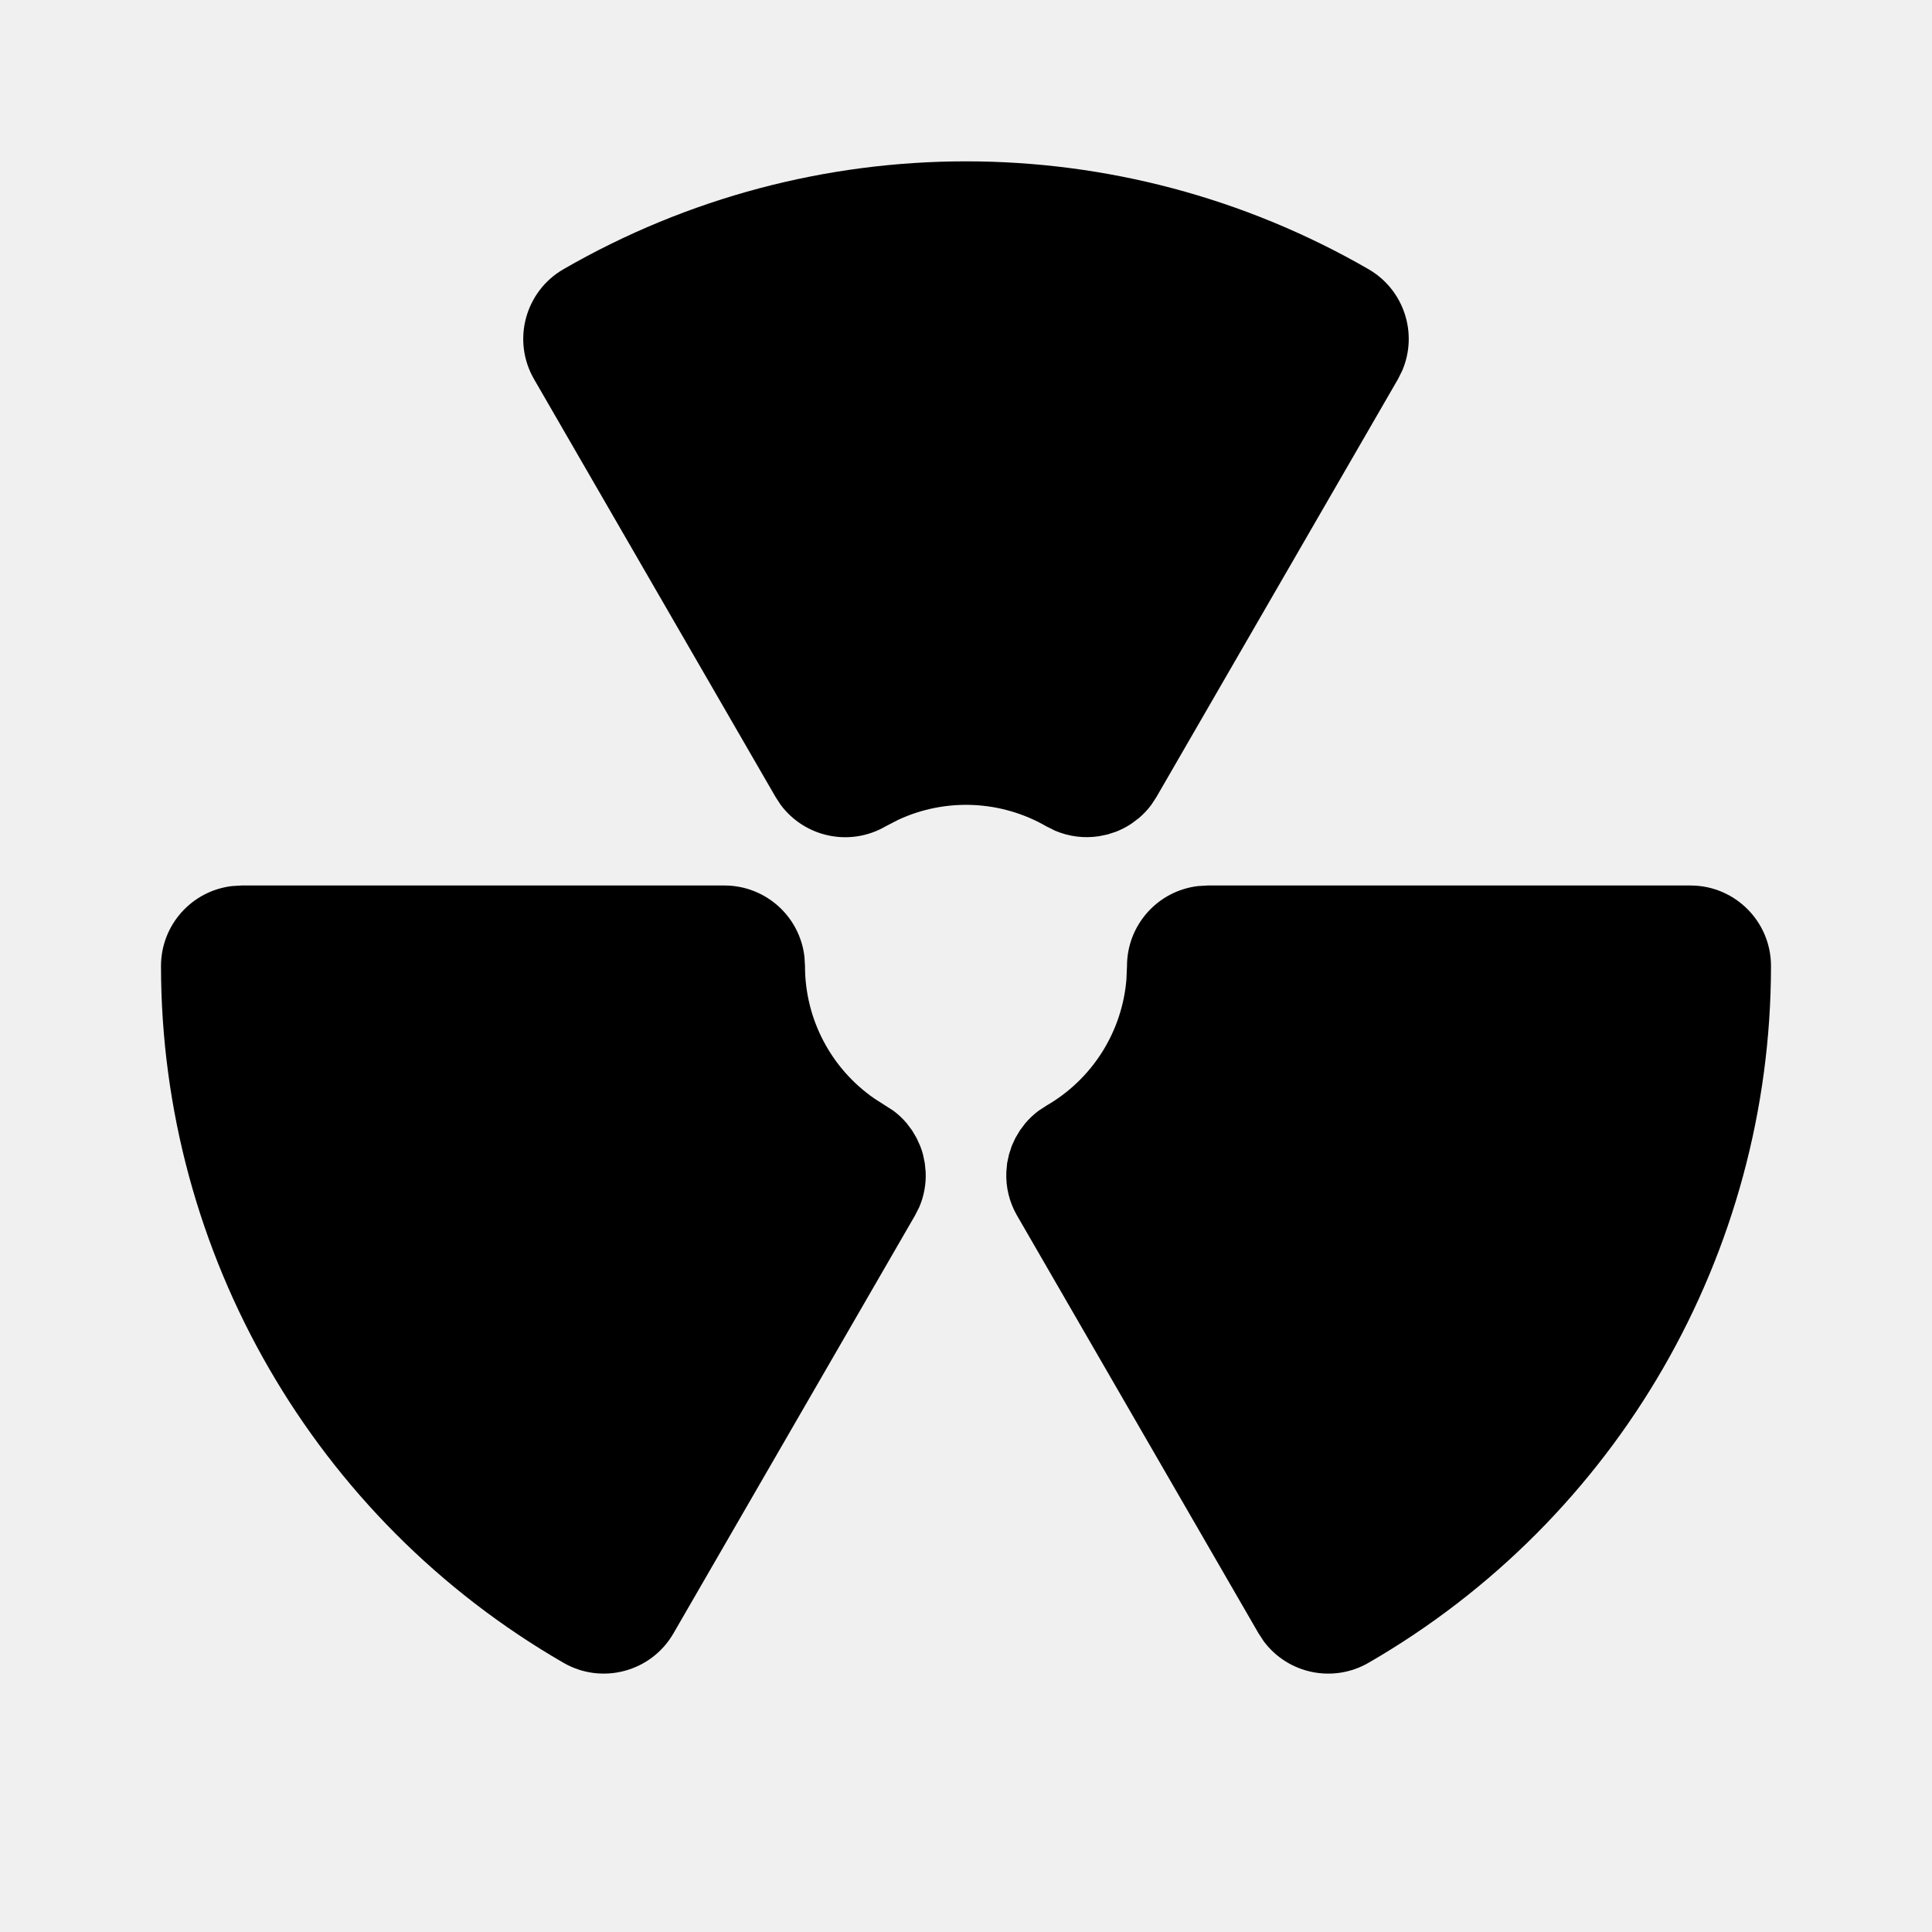
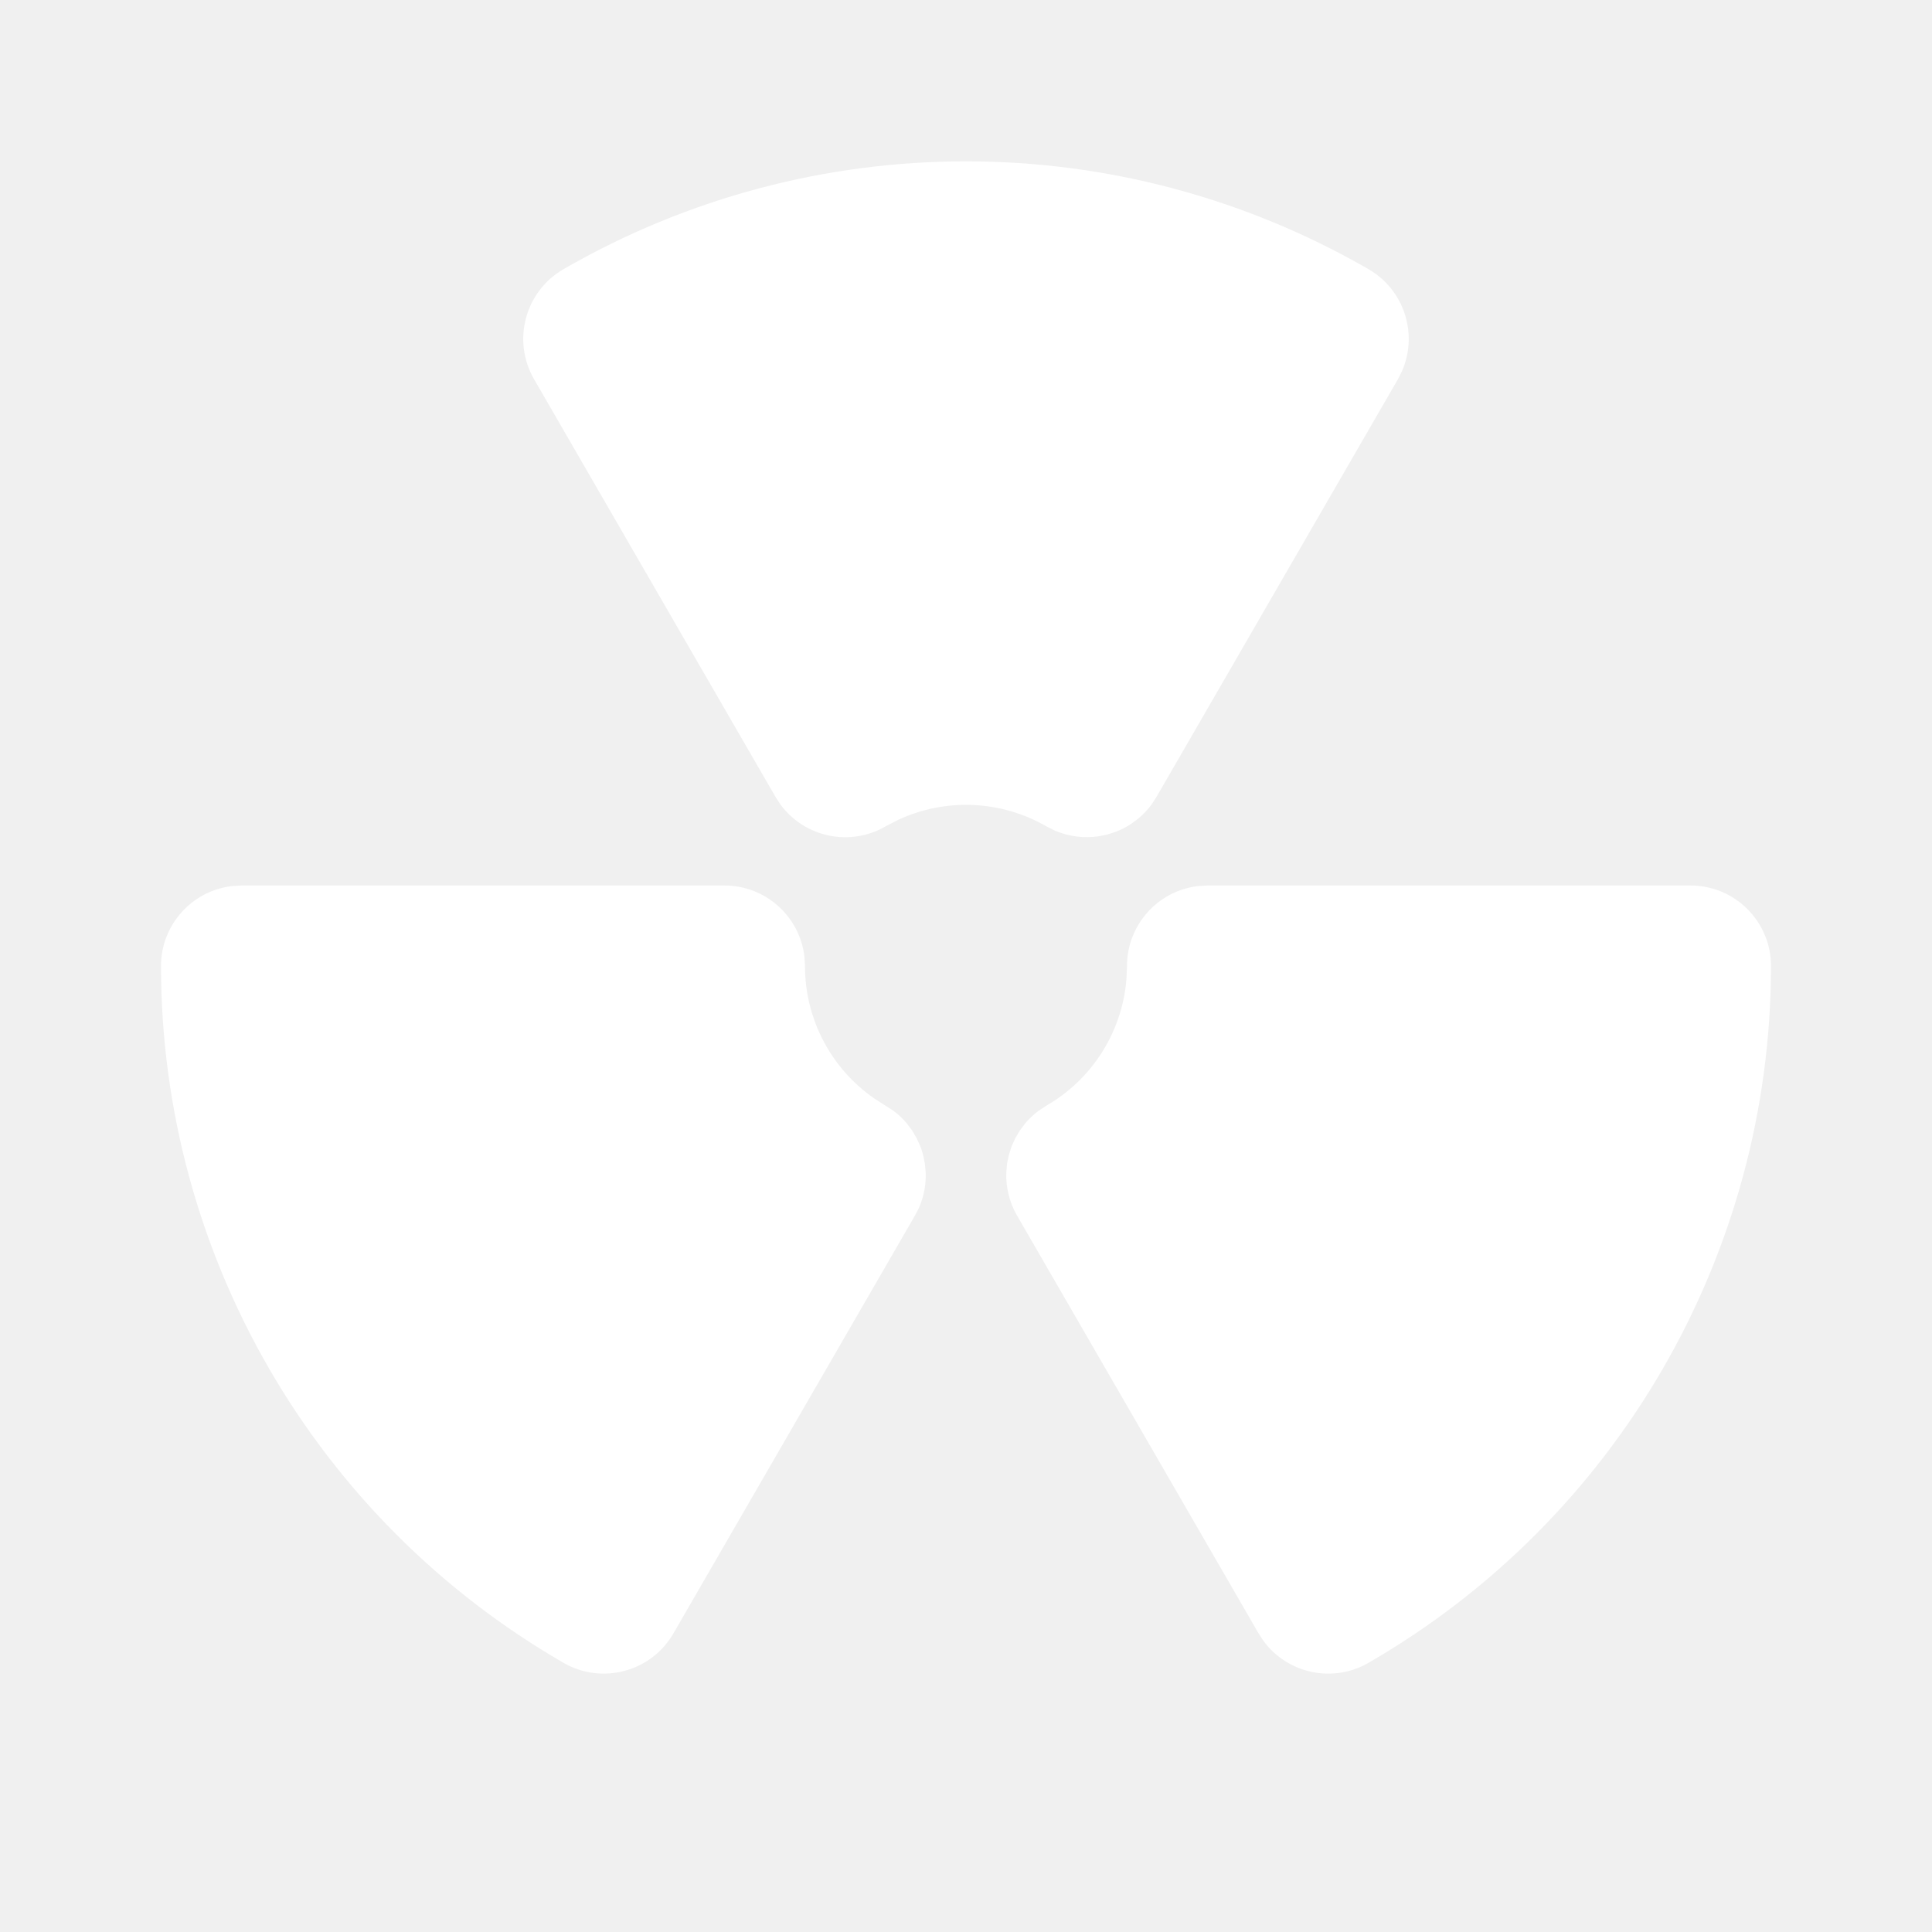
- <svg width="24" height="24" viewBox="0 0 24 24" fill="FFF" class="icon icon-tabler icons-tabler-filled icon-tabler-radioactive">
+ <svg width="24" height="24" viewBox="0 0 24 24" fill="#fff" class="icon icon-tabler icons-tabler-filled icon-tabler-radioactive">
  <path stroke="none" d="M0 0h24v24H0z" fill="none" />
  <path d="M21 11a1 1 0 0 1 1 1a10 10 0 0 1 -5 8.656a1 1 0 0 1 -1.302 -.268l-.064 -.098l-3 -5.19a.995 .995 0 0 1 -.133 -.542l.01 -.11l.023 -.106l.034 -.106l.046 -.1l.056 -.094l.067 -.089a.994 .994 0 0 1 .165 -.155l.098 -.064a2 2 0 0 0 .993 -1.57l.007 -.163a1 1 0 0 1 .883 -.994l.117 -.007h6z" />
  <path d="M7 3.344a10 10 0 0 1 10 0a1 1 0 0 1 .418 1.262l-.052 .104l-3 5.19l-.064 .098a.994 .994 0 0 1 -.155 .165l-.089 .067a1 1 0 0 1 -.195 .102l-.105 .034l-.107 .022a1.003 1.003 0 0 1 -.547 -.07l-.104 -.052a2 2 0 0 0 -1.842 -.082l-.158 .082a1 1 0 0 1 -1.302 -.268l-.064 -.098l-3 -5.19a1 1 0 0 1 .366 -1.366z" />
  <path d="M9 11a1 1 0 0 1 .993 .884l.007 .117a2 2 0 0 0 .861 1.645l.237 .152a.994 .994 0 0 1 .165 .155l.067 .089l.056 .095l.045 .099c.014 .036 .026 .07 .035 .106l.022 .107l.011 .11a.994 .994 0 0 1 -.08 .437l-.053 .104l-3 5.19a1 1 0 0 1 -1.366 .366a10 10 0 0 1 -5 -8.656a1 1 0 0 1 .883 -.993l.117 -.007h6z" />
</svg>
